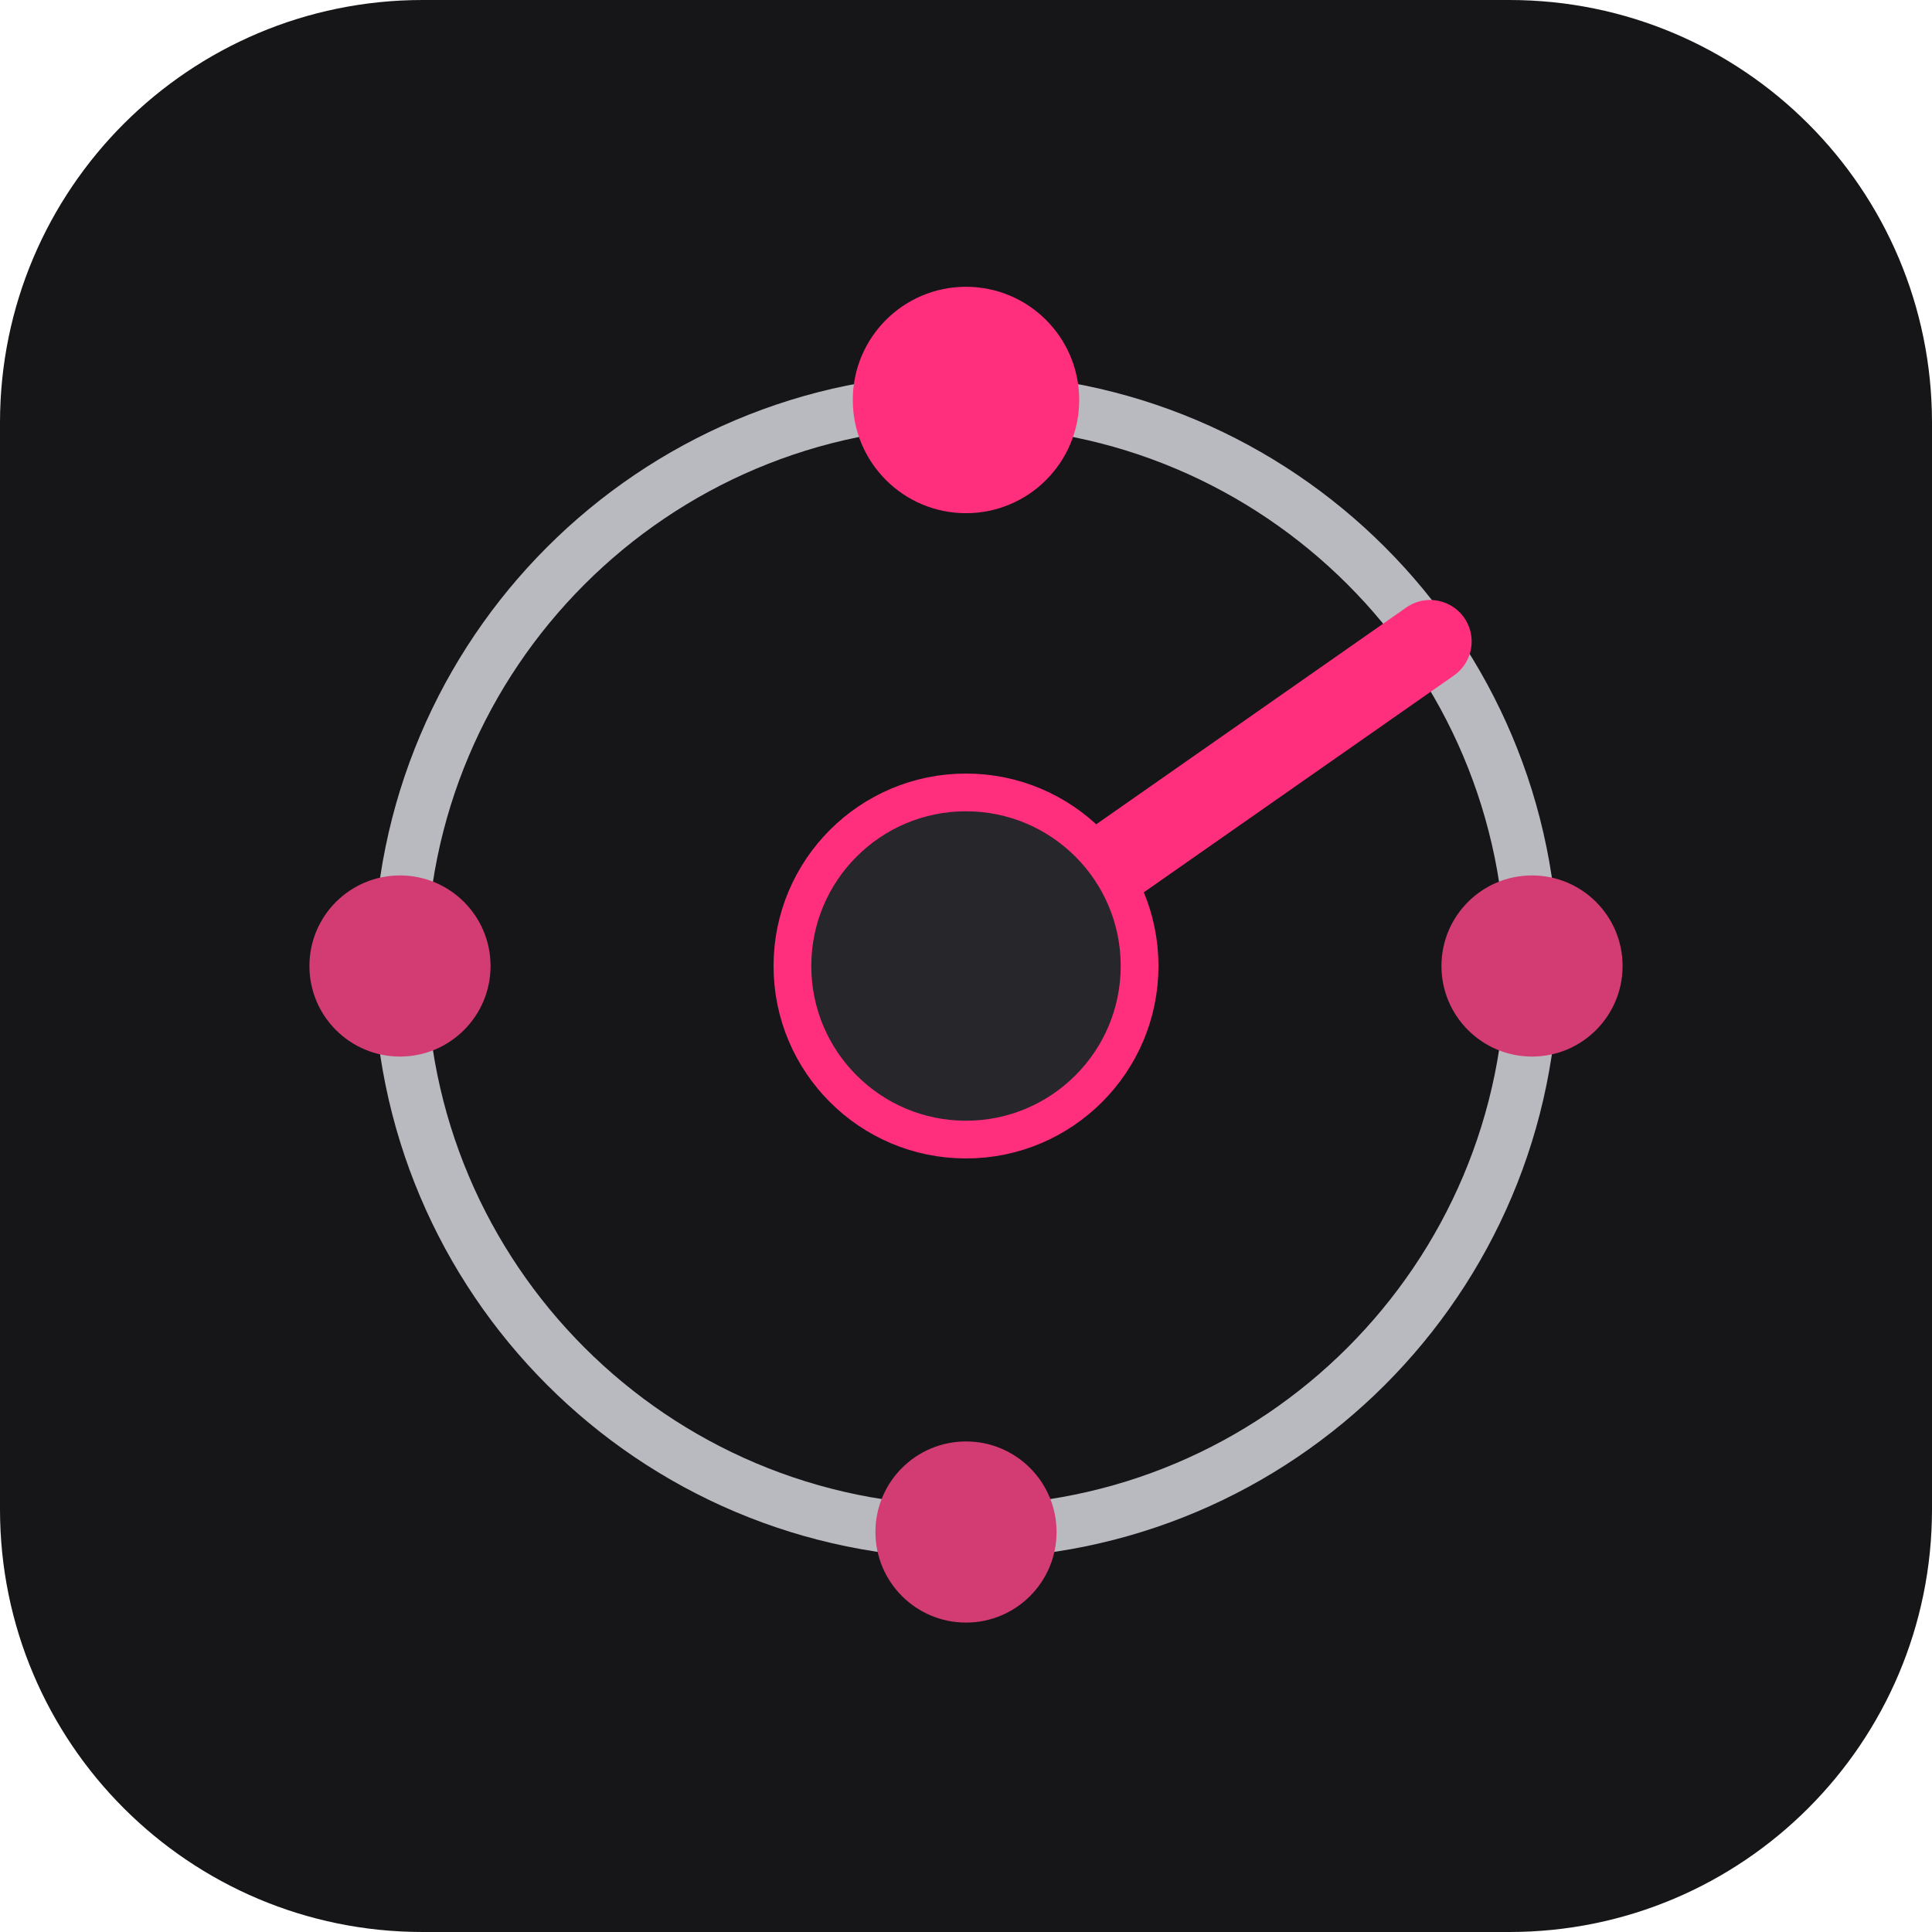
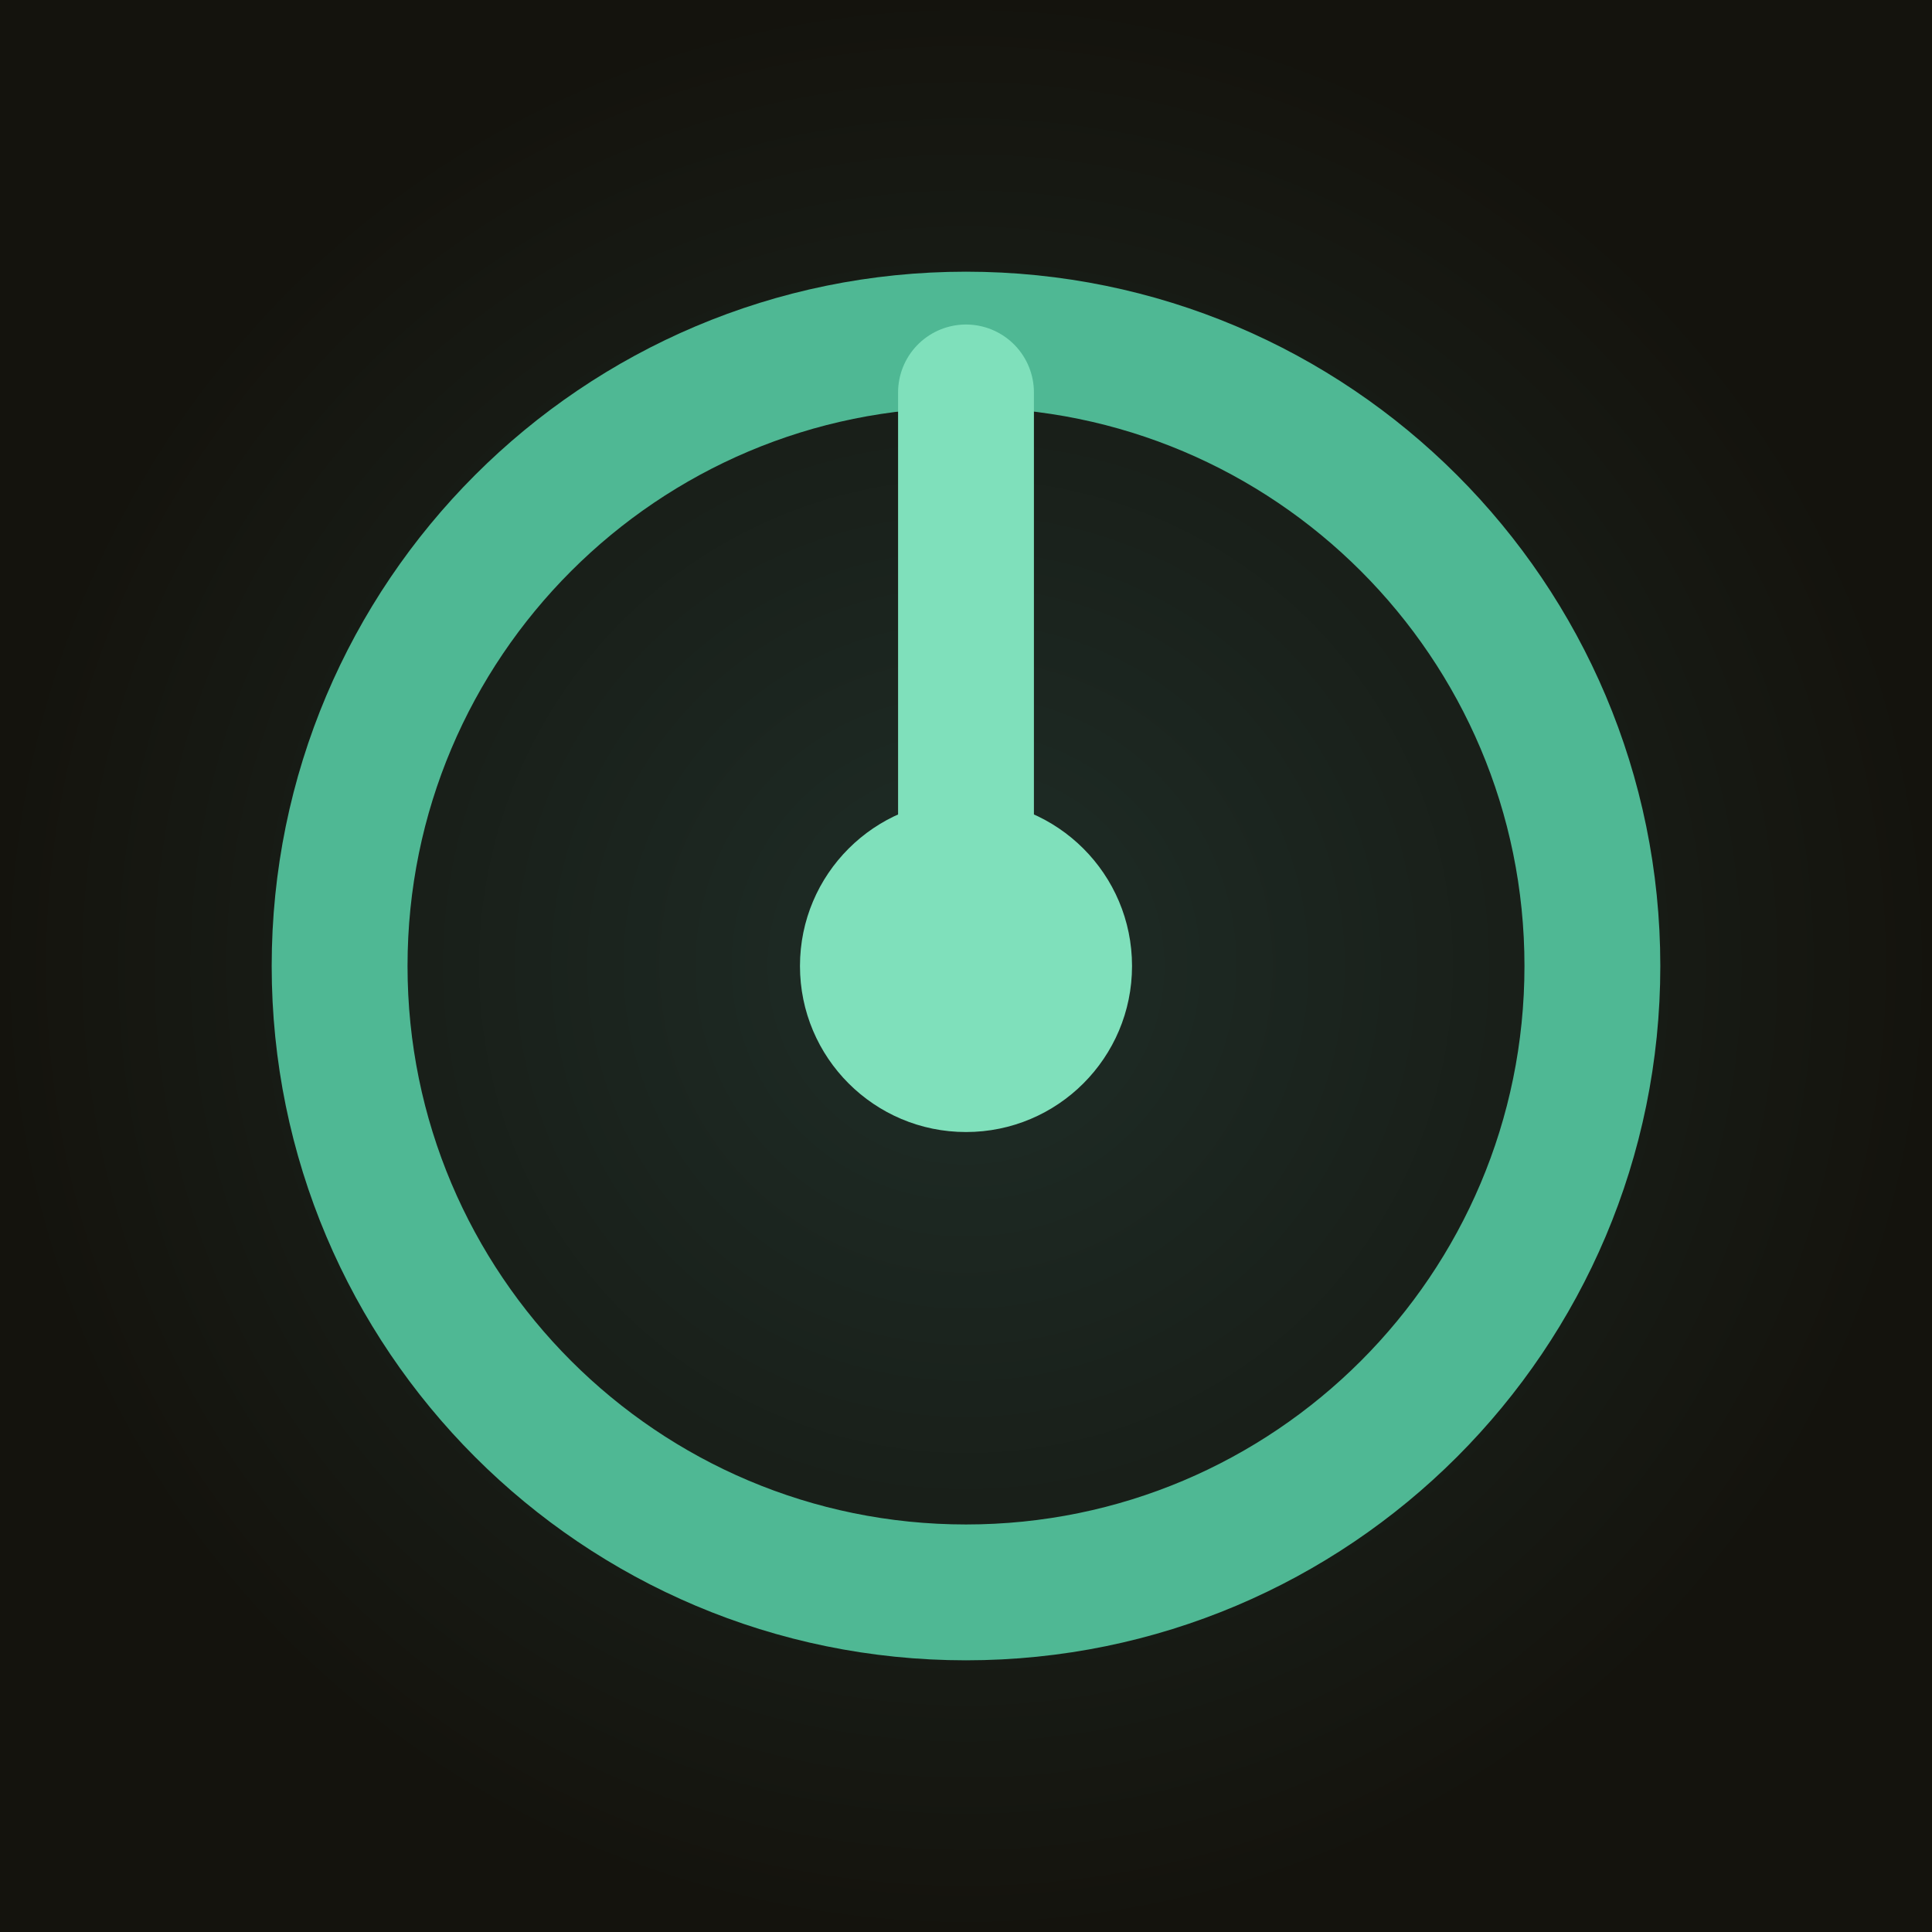
<svg xmlns="http://www.w3.org/2000/svg" viewBox="0 0 512 512">
-   <rect width="512" height="512" rx="112" fill="#161618" />
-   <circle cx="256" cy="256" r="150" fill="none" stroke="#b9b9c0" stroke-width="14" />
-   <line x1="256" y1="256" x2="379" y2="170" stroke="#ff2f7d" stroke-width="22" stroke-linecap="round" />
-   <circle cx="256" cy="106" r="30" fill="#ff2f7d" />
-   <circle cx="406" cy="256" r="24" fill="#d23c73" />
-   <circle cx="256" cy="406" r="24" fill="#d23c73" />
-   <circle cx="106" cy="256" r="24" fill="#d23c73" />
-   <circle cx="256" cy="256" r="46" fill="#26262b" stroke="#ff2f7d" stroke-width="10" />
+   <defs>
+     <radialGradient id="bg" cx="50%" cy="50%" r="50%">
+       <stop offset="0" stop-color="#1f2e28" />
+       <stop offset="1" stop-color="#14130d" />
+     </radialGradient>
+   </defs>
+   <rect width="512" height="512" fill="url(#bg)" />
+   <circle cx="256" cy="256" r="166" fill="none" stroke="#4fb894" stroke-width="36" />
+   <path d="M256 256V104" stroke="#7fe0bb" stroke-width="36" stroke-linecap="round" />
+   <circle cx="256" cy="256" r="44" fill="#7fe0bb" />
</svg>
